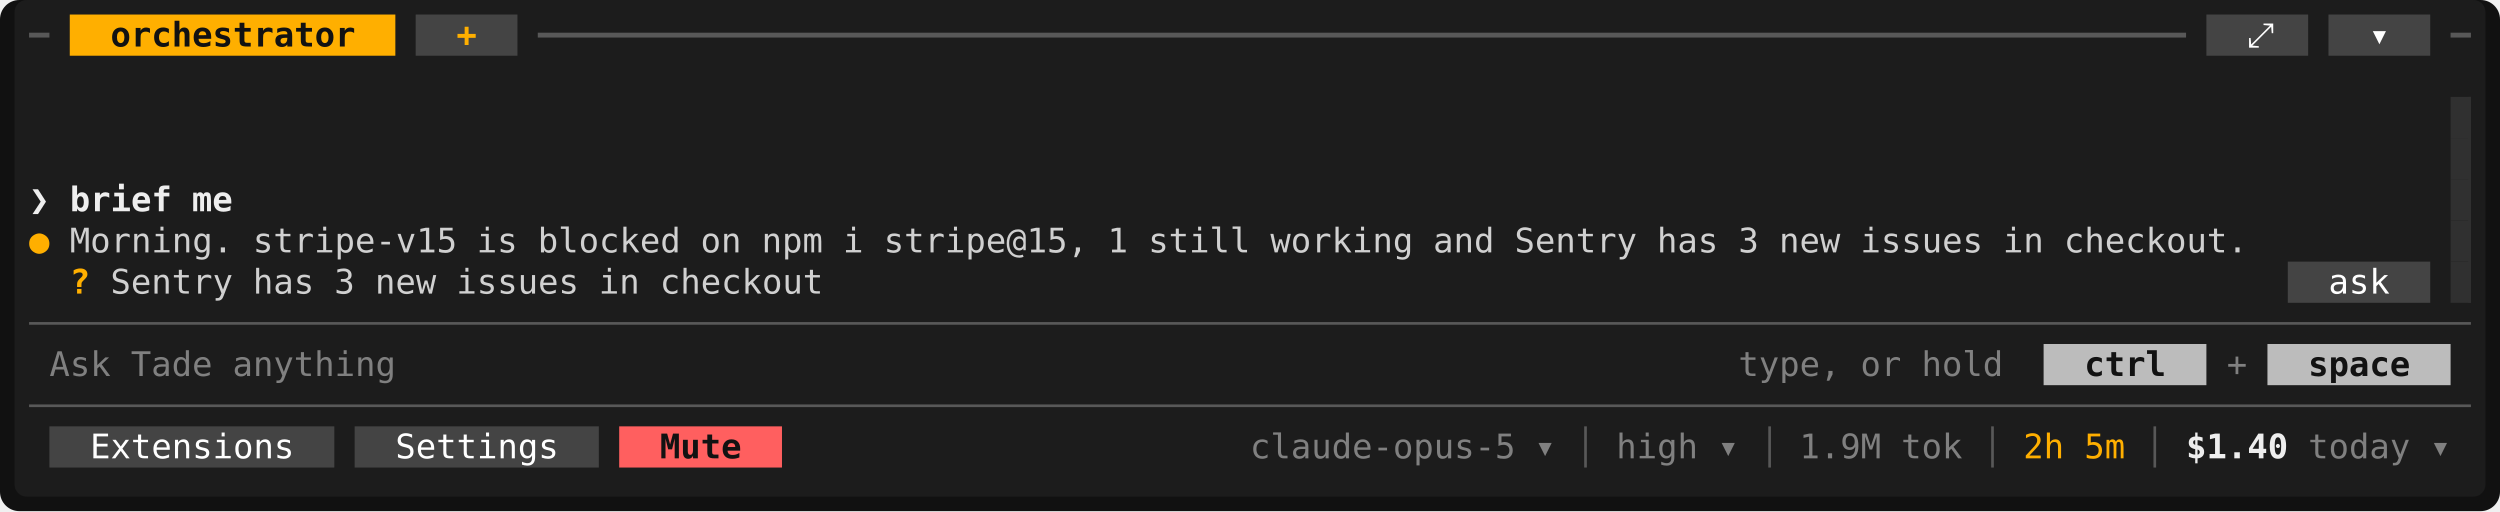
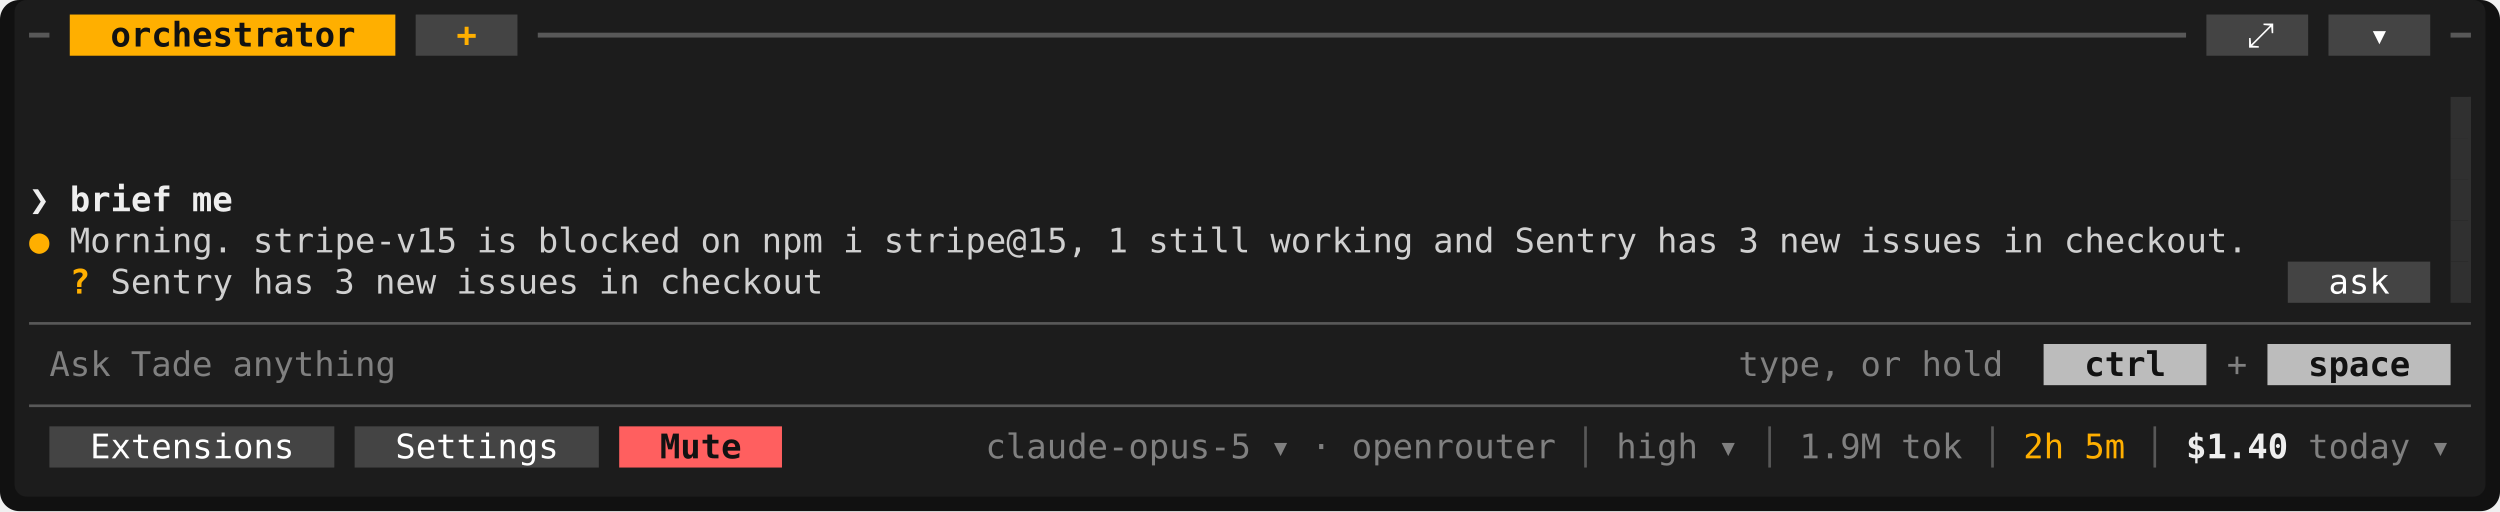
<svg xmlns="http://www.w3.org/2000/svg" viewBox="0 0 1032 211" width="1032" height="211" font-family="ui-monospace,SFMono-Regular,Menlo,Consolas,'DejaVu Sans Mono','Liberation Mono',monospace" font-size="14" role="img" aria-label="Tade">
  <rect width="1032" height="211" rx="8" fill="#111111" />
  <rect x="6" y="0" width="1020" height="205" rx="5" fill="#1c1c1c" />
  <rect x="28.8" y="6" width="134.4" height="17" fill="#ffaf00" />
  <rect x="171.6" y="6" width="42" height="17" fill="#444444" />
  <rect x="910.8" y="6" width="42" height="17" fill="#444444" />
  <rect x="961.2" y="6" width="42" height="17" fill="#444444" />
  <rect x="1011.6" y="40" width="8.4" height="17" fill="#303030" />
  <rect x="1011.6" y="57" width="8.4" height="17" fill="#303030" />
  <rect x="1011.6" y="74" width="8.4" height="17" fill="#303030" />
  <rect x="1011.6" y="91" width="8.4" height="17" fill="#303030" />
  <rect x="944.4" y="108" width="58.8" height="17" fill="#444444" />
  <rect x="1011.6" y="108" width="8.4" height="17" fill="#303030" />
  <rect x="843.6" y="142" width="67.2" height="17" fill="#bcbcbc" />
  <rect x="936" y="142" width="75.6" height="17" fill="#bcbcbc" />
  <rect x="20.4" y="176" width="117.6" height="17" fill="#444444" />
  <rect x="146.4" y="176" width="100.8" height="17" fill="#444444" />
  <rect x="255.6" y="176" width="67.2" height="17" fill="#ff5f5f" />
  <rect x="1018.95" y="40" width="1.05" height="85" fill="#303030" />
  <line x1="12" y1="14.5" x2="20.4" y2="14.5" stroke="#585858" stroke-width="2" />
  <line x1="222" y1="14.5" x2="902.4" y2="14.5" stroke="#585858" stroke-width="2" />
  <line x1="1011.6" y1="14.5" x2="1020" y2="14.5" stroke="#585858" stroke-width="2" />
  <line x1="12" y1="133.5" x2="1020" y2="133.5" stroke="#585858" stroke-width="1.1" />
  <line x1="12" y1="167.5" x2="1020" y2="167.5" stroke="#585858" stroke-width="1.1" />
  <line x1="654.5" y1="176" x2="654.5" y2="193" stroke="#585858" stroke-width="1.1" />
  <line x1="730.5" y1="176" x2="730.5" y2="193" stroke="#585858" stroke-width="1.1" />
  <line x1="822.5" y1="176" x2="822.5" y2="193" stroke="#585858" stroke-width="1.1" />
  <line x1="889.5" y1="176" x2="889.5" y2="193" stroke="#585858" stroke-width="1.1" />
  <text x="45.6" y="19.2" textLength="100.8" lengthAdjust="spacingAndGlyphs" fill="#121212" font-weight="700">orchestrator</text>
  <text x="188.4" y="19.2" textLength="8.4" lengthAdjust="spacingAndGlyphs" fill="#ffaf00" font-weight="700">+</text>
  <text x="927.6" y="19.2" textLength="8.4" lengthAdjust="spacingAndGlyphs" fill="#ffffff">⤢</text>
  <text x="978" y="19.2" textLength="8.4" lengthAdjust="spacingAndGlyphs" fill="#ffffff">▾</text>
  <text x="12" y="87.2" textLength="8.4" lengthAdjust="spacingAndGlyphs" fill="#eeeeee" font-weight="700">❯</text>
  <text x="28.8" y="87.2" textLength="42" lengthAdjust="spacingAndGlyphs" fill="#eeeeee" font-weight="700">brief</text>
  <text x="79.2" y="87.2" textLength="16.8" lengthAdjust="spacingAndGlyphs" fill="#eeeeee" font-weight="700">me</text>
  <text x="12" y="104.2" textLength="8.4" lengthAdjust="spacingAndGlyphs" fill="#ffaf00">●</text>
  <text x="28.8" y="104.2" textLength="67.2" lengthAdjust="spacingAndGlyphs" fill="#d0d0d0">Morning.</text>
  <text x="104.4" y="104.2" textLength="84" lengthAdjust="spacingAndGlyphs" fill="#d0d0d0">stripe-v15</text>
  <text x="196.8" y="104.2" textLength="16.8" lengthAdjust="spacingAndGlyphs" fill="#d0d0d0">is</text>
  <text x="222" y="104.2" textLength="58.8" lengthAdjust="spacingAndGlyphs" fill="#d0d0d0">blocked</text>
  <text x="289.2" y="104.2" textLength="16.8" lengthAdjust="spacingAndGlyphs" fill="#d0d0d0">on</text>
  <text x="314.4" y="104.2" textLength="25.2" lengthAdjust="spacingAndGlyphs" fill="#d0d0d0">npm</text>
  <text x="348" y="104.2" textLength="8.4" lengthAdjust="spacingAndGlyphs" fill="#d0d0d0">i</text>
  <text x="364.8" y="104.2" textLength="84" lengthAdjust="spacingAndGlyphs" fill="#d0d0d0">stripe@15,</text>
  <text x="457.2" y="104.2" textLength="8.4" lengthAdjust="spacingAndGlyphs" fill="#d0d0d0">1</text>
  <text x="474" y="104.2" textLength="42" lengthAdjust="spacingAndGlyphs" fill="#d0d0d0">still</text>
  <text x="524.4" y="104.2" textLength="58.8" lengthAdjust="spacingAndGlyphs" fill="#d0d0d0">working</text>
  <text x="591.6" y="104.2" textLength="25.2" lengthAdjust="spacingAndGlyphs" fill="#d0d0d0">and</text>
  <text x="625.2" y="104.2" textLength="50.4" lengthAdjust="spacingAndGlyphs" fill="#d0d0d0">Sentry</text>
  <text x="684" y="104.2" textLength="25.2" lengthAdjust="spacingAndGlyphs" fill="#d0d0d0">has</text>
  <text x="717.6" y="104.2" textLength="8.4" lengthAdjust="spacingAndGlyphs" fill="#d0d0d0">3</text>
  <text x="734.4" y="104.2" textLength="25.2" lengthAdjust="spacingAndGlyphs" fill="#d0d0d0">new</text>
  <text x="768" y="104.2" textLength="50.4" lengthAdjust="spacingAndGlyphs" fill="#d0d0d0">issues</text>
  <text x="826.8" y="104.2" textLength="16.8" lengthAdjust="spacingAndGlyphs" fill="#d0d0d0">in</text>
  <text x="852" y="104.2" textLength="75.6" lengthAdjust="spacingAndGlyphs" fill="#d0d0d0">checkout.</text>
  <text x="28.8" y="121.2" textLength="8.4" lengthAdjust="spacingAndGlyphs" fill="#ffaf00" font-weight="700">?</text>
  <text x="45.6" y="121.2" textLength="50.4" lengthAdjust="spacingAndGlyphs" fill="#d0d0d0">Sentry</text>
  <text x="104.4" y="121.2" textLength="25.2" lengthAdjust="spacingAndGlyphs" fill="#d0d0d0">has</text>
  <text x="138" y="121.2" textLength="8.4" lengthAdjust="spacingAndGlyphs" fill="#d0d0d0">3</text>
  <text x="154.8" y="121.2" textLength="25.2" lengthAdjust="spacingAndGlyphs" fill="#d0d0d0">new</text>
  <text x="188.4" y="121.2" textLength="50.4" lengthAdjust="spacingAndGlyphs" fill="#d0d0d0">issues</text>
  <text x="247.2" y="121.2" textLength="16.8" lengthAdjust="spacingAndGlyphs" fill="#d0d0d0">in</text>
  <text x="272.4" y="121.2" textLength="67.2" lengthAdjust="spacingAndGlyphs" fill="#d0d0d0">checkout</text>
  <text x="961.2" y="121.2" textLength="25.2" lengthAdjust="spacingAndGlyphs" fill="#ffffff">ask</text>
  <text x="20.4" y="155.2" textLength="25.2" lengthAdjust="spacingAndGlyphs" fill="#808080">Ask</text>
  <text x="54" y="155.2" textLength="33.6" lengthAdjust="spacingAndGlyphs" fill="#808080">Tade</text>
  <text x="96" y="155.2" textLength="67.2" lengthAdjust="spacingAndGlyphs" fill="#808080">anything</text>
  <text x="717.6" y="155.2" textLength="42" lengthAdjust="spacingAndGlyphs" fill="#808080">type,</text>
  <text x="768" y="155.2" textLength="16.8" lengthAdjust="spacingAndGlyphs" fill="#808080">or</text>
  <text x="793.2" y="155.2" textLength="33.6" lengthAdjust="spacingAndGlyphs" fill="#808080">hold</text>
  <text x="860.4" y="155.2" textLength="33.6" lengthAdjust="spacingAndGlyphs" fill="#121212" font-weight="700">ctrl</text>
  <text x="919.2" y="155.2" textLength="8.4" lengthAdjust="spacingAndGlyphs" fill="#808080">+</text>
  <text x="952.8" y="155.2" textLength="42" lengthAdjust="spacingAndGlyphs" fill="#121212" font-weight="700">space</text>
  <text x="37.2" y="189.2" textLength="84" lengthAdjust="spacingAndGlyphs" fill="#ffffff">Extensions</text>
  <text x="163.2" y="189.2" textLength="67.2" lengthAdjust="spacingAndGlyphs" fill="#ffffff">Settings</text>
  <text x="272.4" y="189.2" textLength="33.6" lengthAdjust="spacingAndGlyphs" fill="#121212" font-weight="700">Mute</text>
-   <text x="516" y="189.2" textLength="109.2" lengthAdjust="spacingAndGlyphs" fill="#808080">claude-opus-5</text>
-   <text x="633.6" y="189.2" textLength="8.4" lengthAdjust="spacingAndGlyphs" fill="#808080">▾</text>
+   <text x="406.8" y="189.2" textLength="109.2" lengthAdjust="spacingAndGlyphs" fill="#808080">claude-opus-5</text>
+   <text x="524.4" y="189.2" textLength="8.4" lengthAdjust="spacingAndGlyphs" fill="#808080">▾</text>
+   <text x="541.2" y="189.2" textLength="8.4" lengthAdjust="spacingAndGlyphs" fill="#808080">·</text>
+   <text x="558" y="189.2" textLength="84" lengthAdjust="spacingAndGlyphs" fill="#808080">openrouter</text>
  <text x="667.2" y="189.2" textLength="33.6" lengthAdjust="spacingAndGlyphs" fill="#808080">high</text>
  <text x="709.2" y="189.2" textLength="8.4" lengthAdjust="spacingAndGlyphs" fill="#808080">▾</text>
  <text x="742.8" y="189.2" textLength="33.6" lengthAdjust="spacingAndGlyphs" fill="#808080">1.9M</text>
  <text x="784.8" y="189.2" textLength="25.2" lengthAdjust="spacingAndGlyphs" fill="#808080">tok</text>
  <text x="835.2" y="189.2" textLength="16.8" lengthAdjust="spacingAndGlyphs" fill="#ffaf00">2h</text>
  <text x="860.4" y="189.2" textLength="16.8" lengthAdjust="spacingAndGlyphs" fill="#ffaf00">5m</text>
  <text x="902.4" y="189.2" textLength="42" lengthAdjust="spacingAndGlyphs" fill="#eeeeee" font-weight="700">$1.40</text>
  <text x="952.8" y="189.2" textLength="42" lengthAdjust="spacingAndGlyphs" fill="#808080">today</text>
  <text x="1003.2" y="189.2" textLength="8.4" lengthAdjust="spacingAndGlyphs" fill="#808080">▾</text>
</svg>
